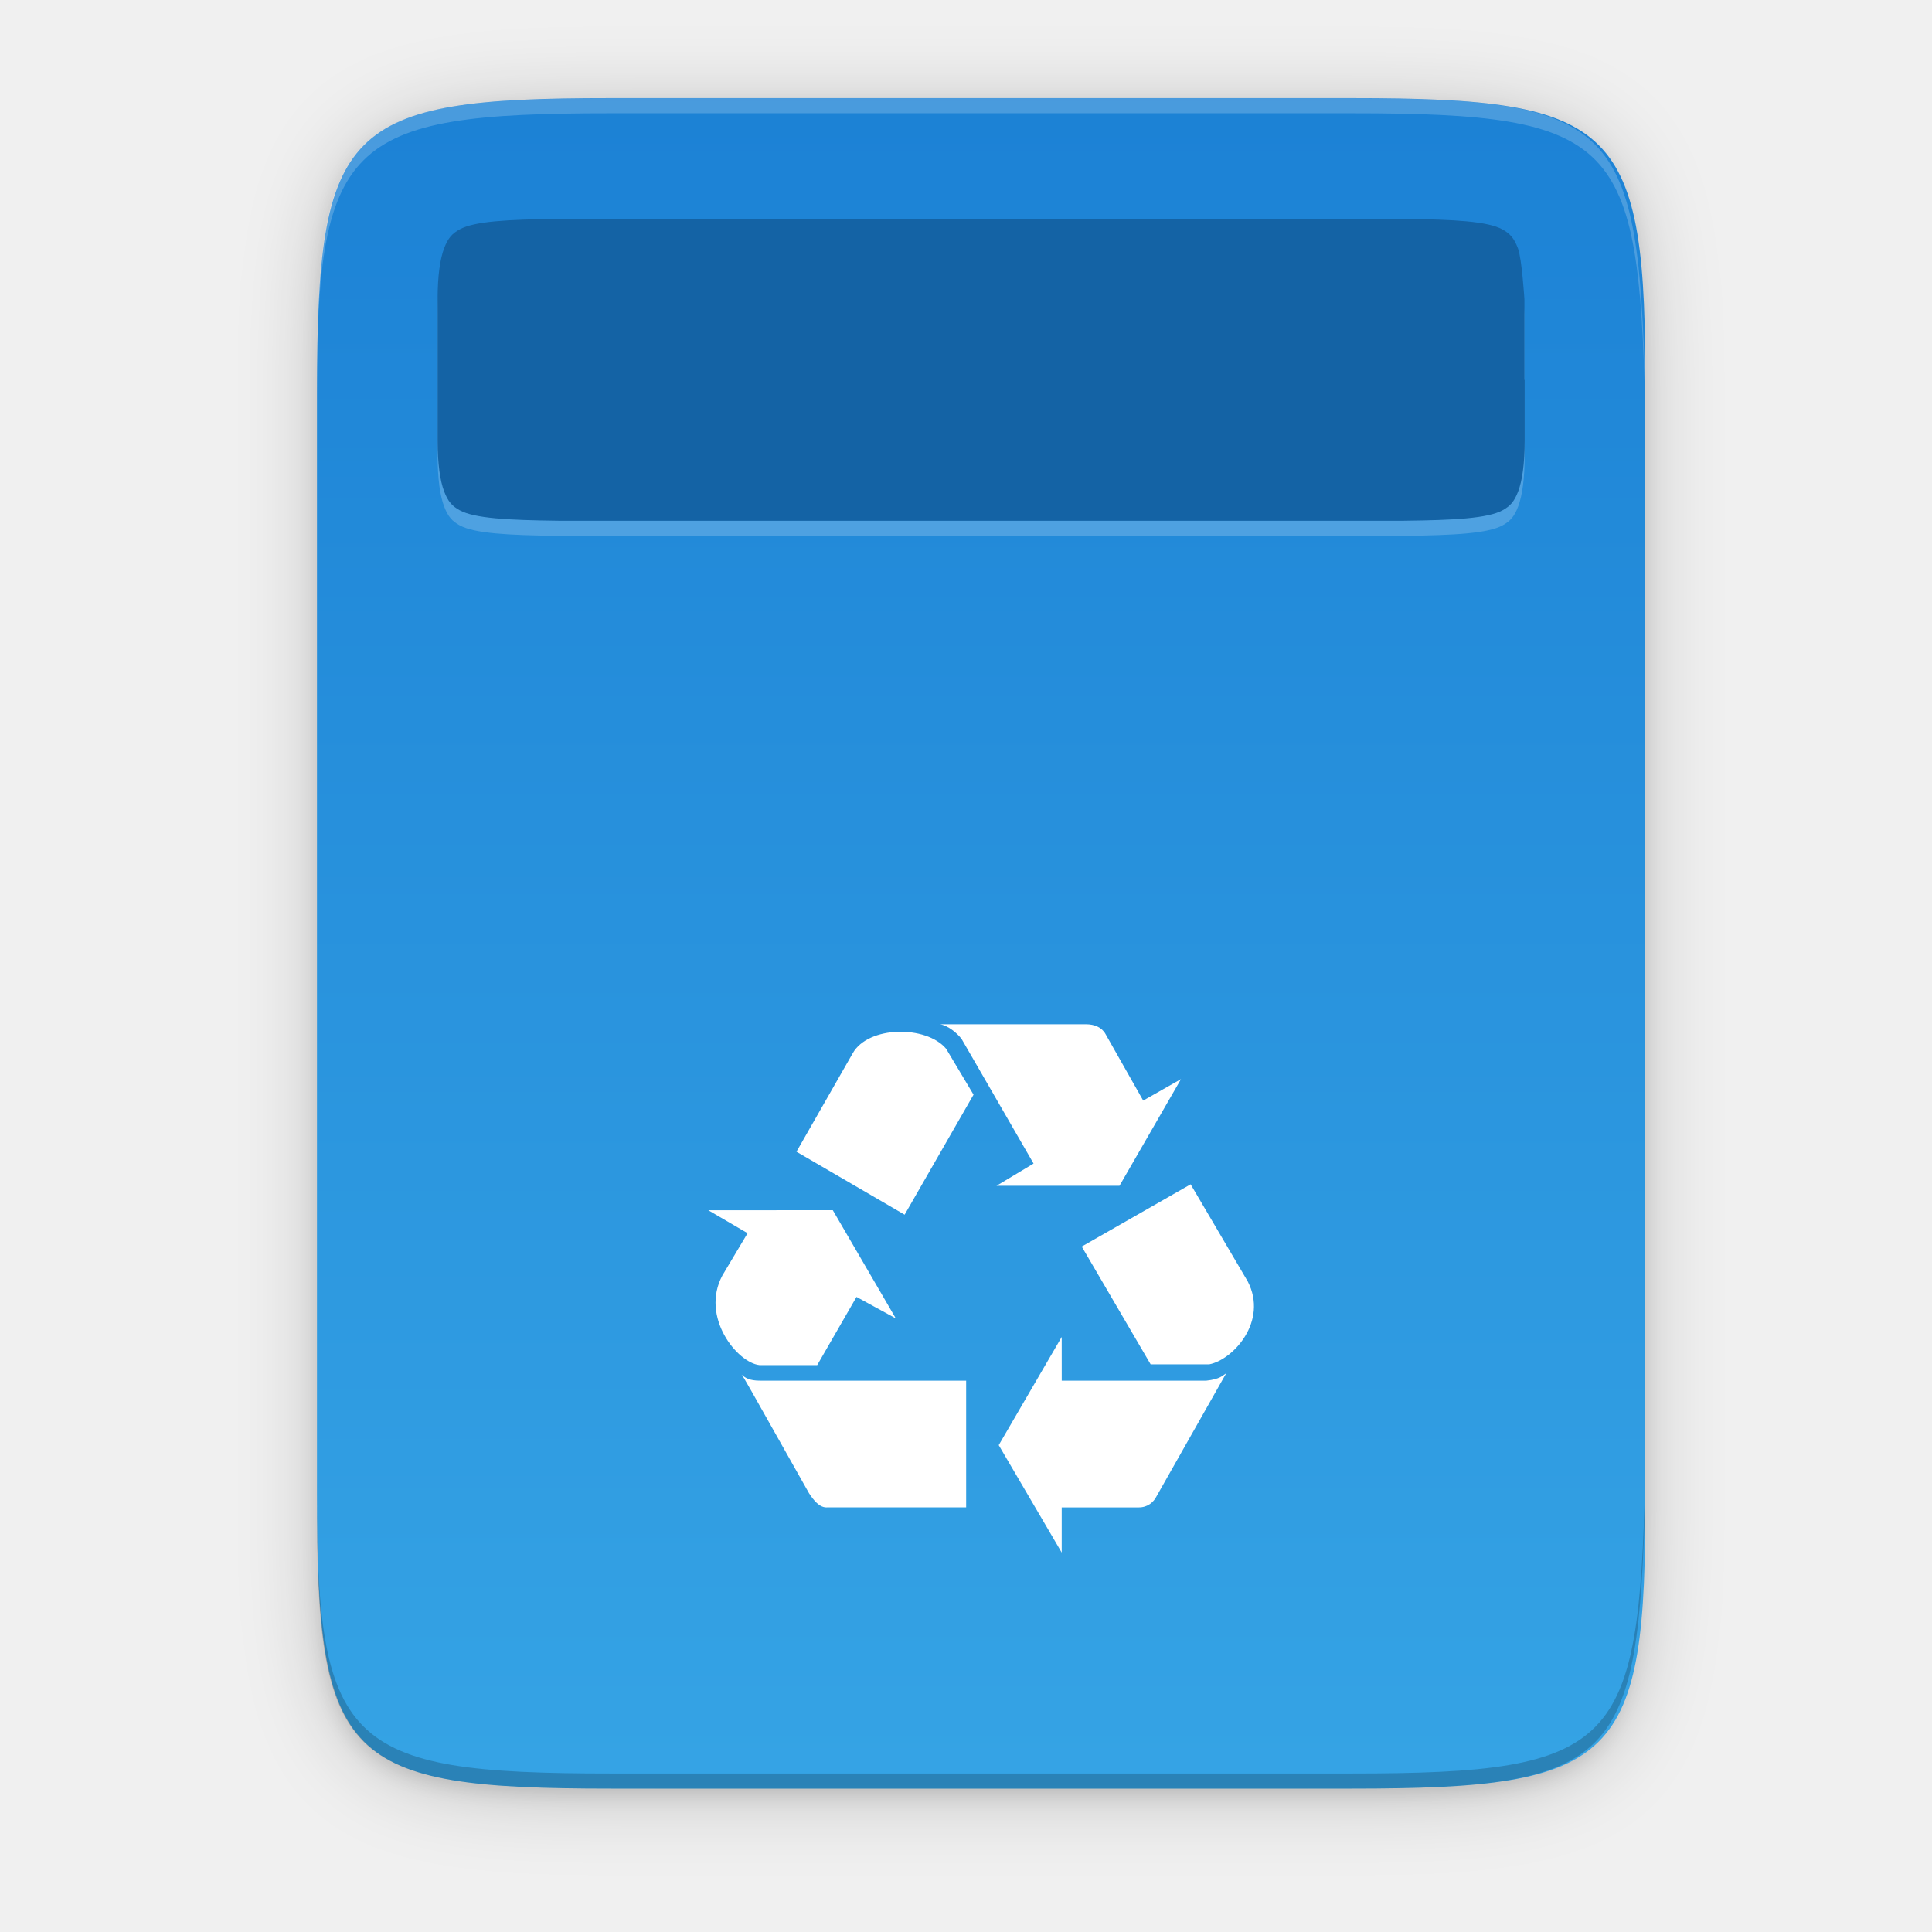
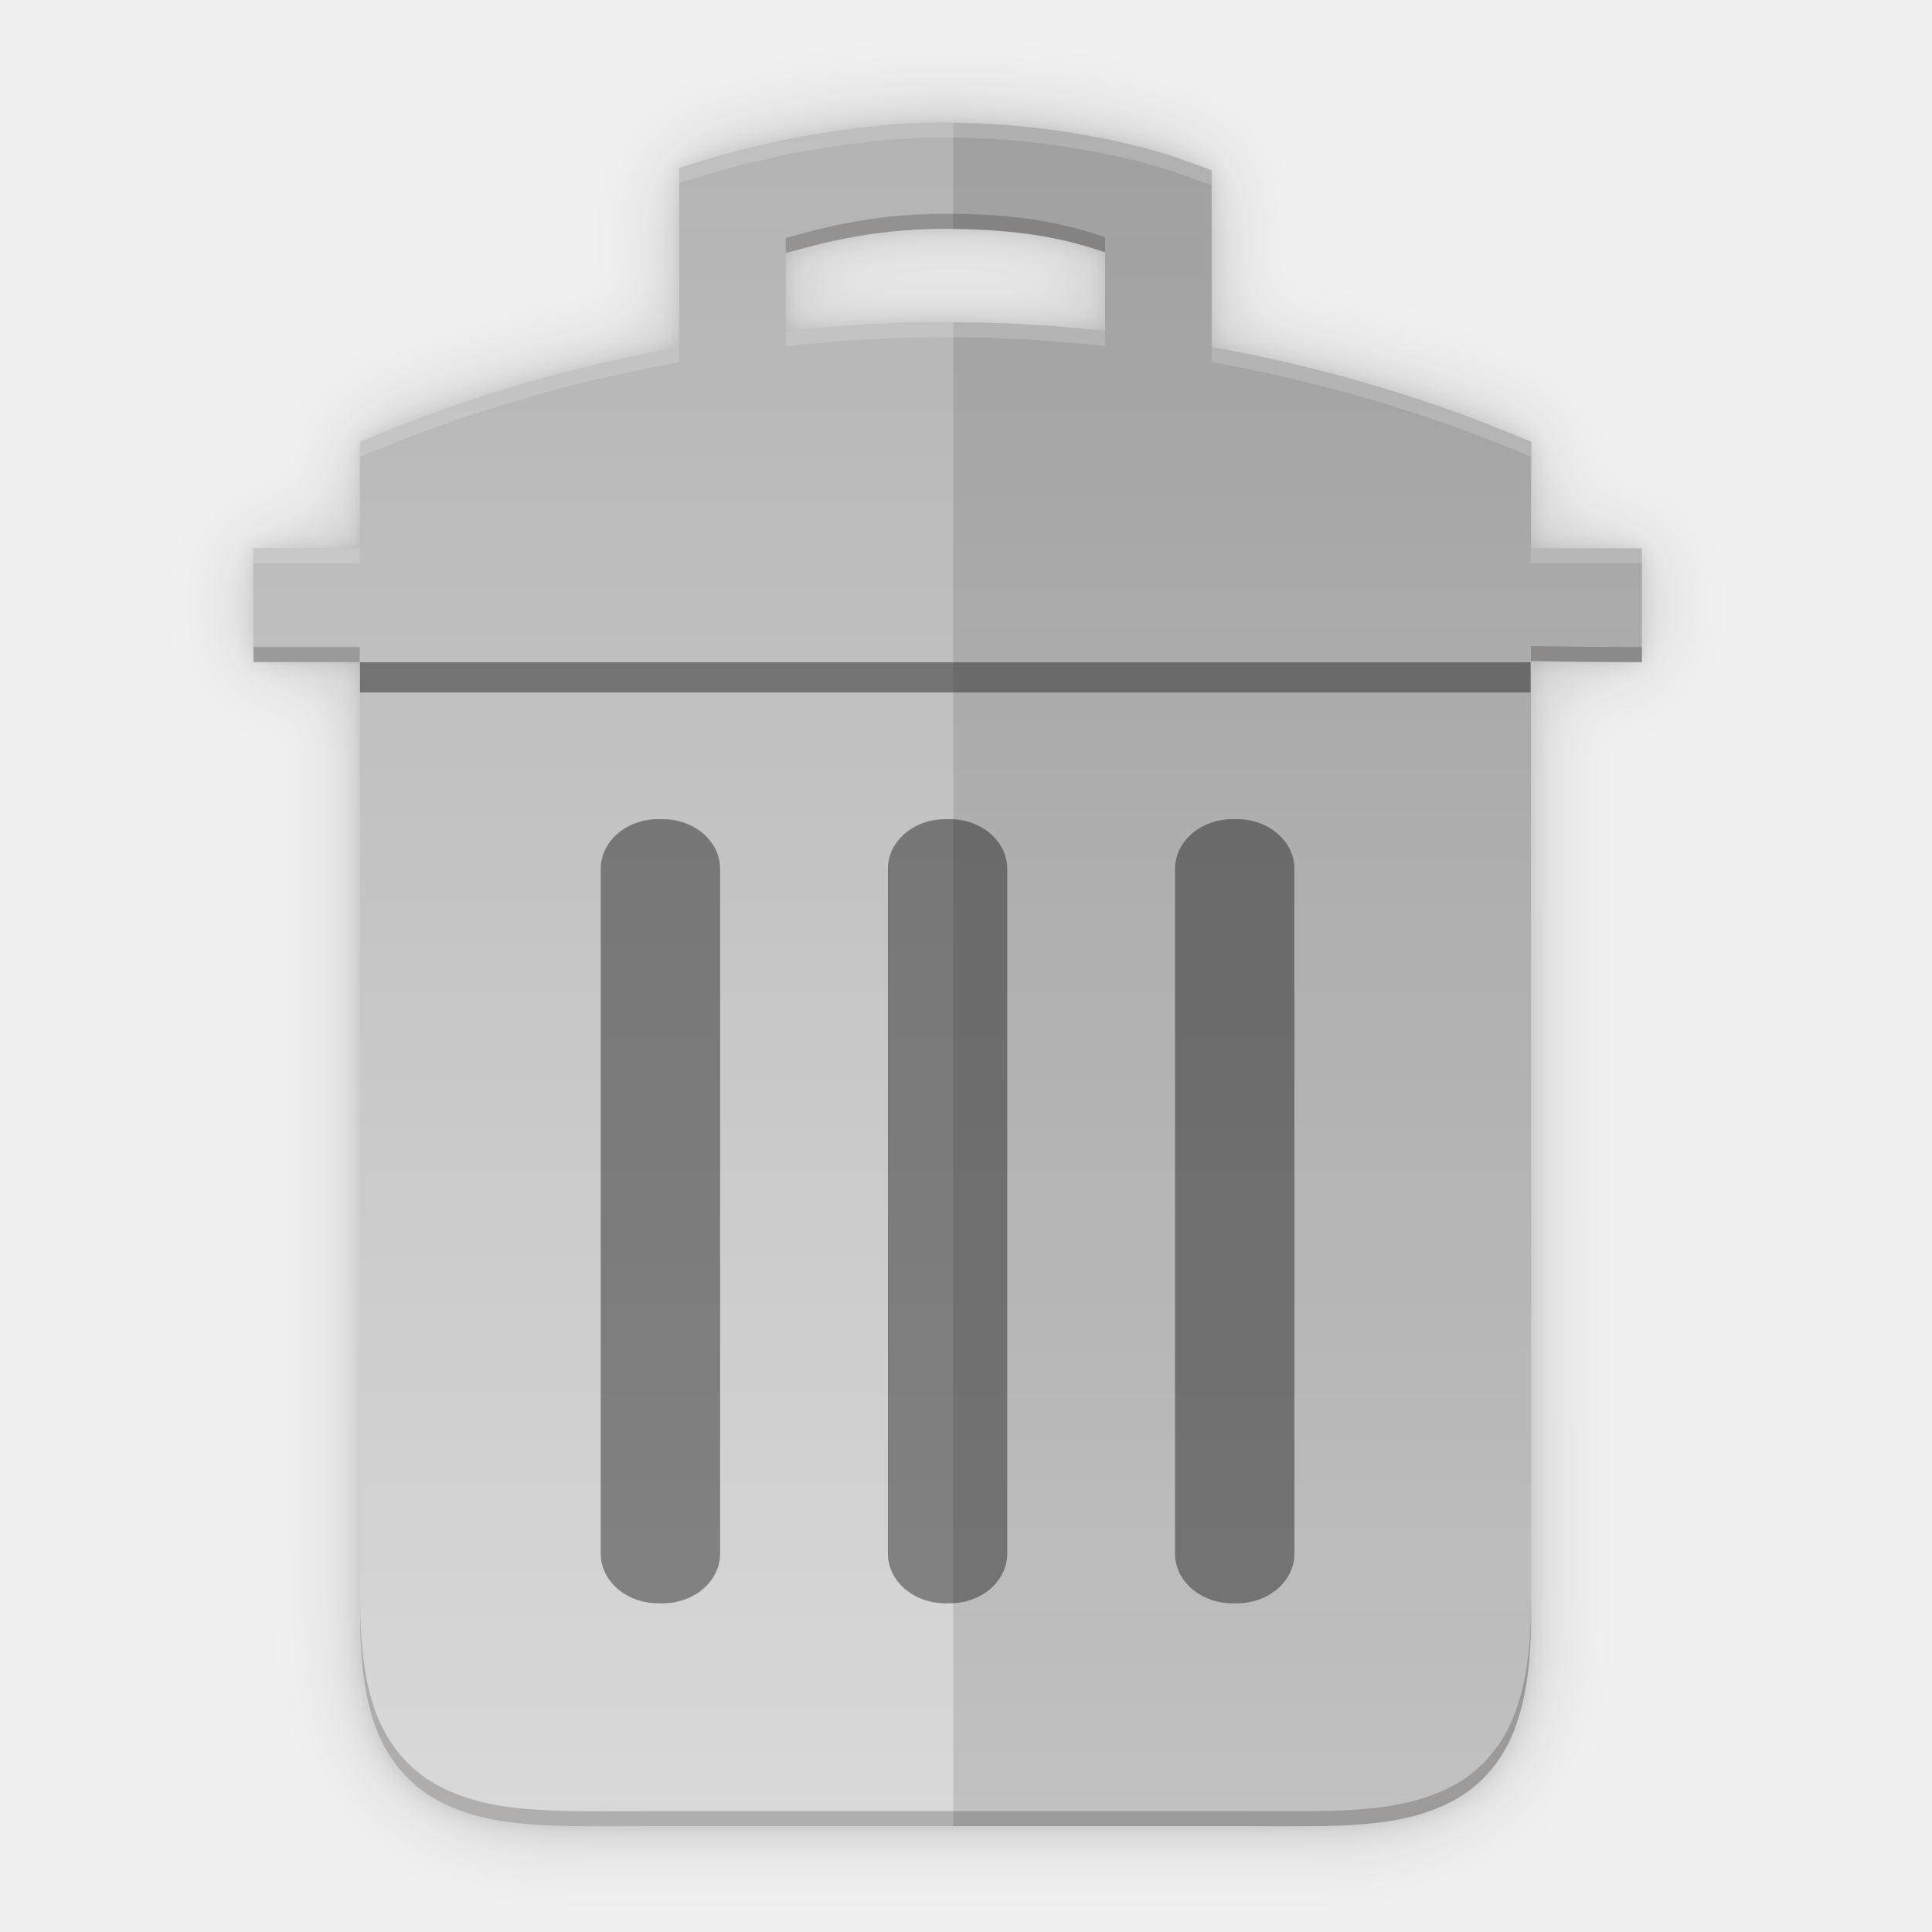
<svg xmlns="http://www.w3.org/2000/svg" xmlns:xlink="http://www.w3.org/1999/xlink" width="256" height="256" viewBox="0 0 67.733 67.733" version="1.1" id="svg1037">
  <defs id="defs1031">
    <linearGradient x1="1278" y1="-1062.638" x2="1278" y2="-1118.638" id="linearGradient21865" xlink:href="#linearGradient8754" gradientUnits="userSpaceOnUse" gradientTransform="matrix(2,0,0,2.00002,-1069,630.656)" />
    <linearGradient id="linearGradient8754">
      <stop id="stop8756" style="stop-color:#dc85e9;stop-opacity:1" offset="0" />
      <stop id="stop8758" style="stop-color:#f8dcfb;stop-opacity:1" offset="1" />
    </linearGradient>
    <linearGradient x1="1559.5" y1="184" x2="1542" y2="184" id="linearGradient21867" xlink:href="#linearGradient8742" gradientUnits="userSpaceOnUse" gradientTransform="matrix(-1,0,0,1,2865,-1753.64)" />
    <linearGradient id="linearGradient8742">
      <stop id="stop8744" style="stop-color:#9200ff;stop-opacity:1" offset="0" />
      <stop id="stop8746" style="stop-color:#ff00ff;stop-opacity:0" offset="1" />
    </linearGradient>
    <linearGradient x1="1559.5" y1="184" x2="1542" y2="184" id="linearGradient21869" xlink:href="#linearGradient8742" gradientUnits="userSpaceOnUse" gradientTransform="translate(-123,-1753.64)" />
    <radialGradient cx="152.333" cy="-754.638" r="15" fx="152.333" fy="-754.638" id="radialGradient21871" xlink:href="#linearGradient8717" gradientUnits="userSpaceOnUse" gradientTransform="matrix(4.06286e-6,1.01528,-4.27735,0,-1857.01,-1670.52)" />
    <linearGradient id="linearGradient8717">
      <stop id="stop8719" style="stop-color:#800080;stop-opacity:1" offset="0" />
      <stop id="stop8723" style="stop-color:#800080;stop-opacity:1" offset="0.727" />
      <stop id="stop8721" style="stop-color:#ff00ff;stop-opacity:0" offset="1" />
    </linearGradient>
    <linearGradient x1="453.5" y1="970.5" x2="404.5" y2="970.5" id="linearGradient21873" xlink:href="#linearGradient8964" gradientUnits="userSpaceOnUse" gradientTransform="matrix(2,0,0,2,513,-3495.64)" />
    <linearGradient id="linearGradient8964">
      <stop id="stop8966" style="stop-color:#e196fb;stop-opacity:1" offset="0" />
      <stop id="stop8968" style="stop-color:#f4c7fa;stop-opacity:1" offset="0.13" />
      <stop id="stop8970" style="stop-color:#e091f3;stop-opacity:1" offset="0.314" />
      <stop id="stop8972" style="stop-color:#d764e9;stop-opacity:1" offset="0.441" />
      <stop id="stop8974" style="stop-color:#e7adf0;stop-opacity:1" offset="0.684" />
      <stop id="stop8976" style="stop-color:#e6a9f8;stop-opacity:1" offset="0.756" />
      <stop id="stop8978" style="stop-color:#e595f2;stop-opacity:1" offset="0.88" />
      <stop id="stop8980" style="stop-color:#f2cbf8;stop-opacity:1" offset="1" />
    </linearGradient>
    <linearGradient x1="1322" y1="-1568.511" x2="1419" y2="-1568.511" id="linearGradient21875" xlink:href="#linearGradient8663" gradientUnits="userSpaceOnUse" gradientTransform="translate(0.022825,4.5e-5)" />
    <linearGradient id="linearGradient8663">
      <stop id="stop8665" style="stop-color:#9207a7;stop-opacity:1" offset="0" />
      <stop id="stop8667" style="stop-color:#c658bc;stop-opacity:1" offset="0.273" />
      <stop id="stop8669" style="stop-color:#a42eb6;stop-opacity:1" offset="0.51" />
      <stop id="stop8671" style="stop-color:#b415cd;stop-opacity:1" offset="0.834" />
      <stop id="stop8673" style="stop-color:#950ba8;stop-opacity:1" offset="1" />
    </linearGradient>
    <radialGradient cx="518.854" cy="730.484" r="22.89" fx="518.854" fy="730.484" id="radialGradient21877" xlink:href="#linearGradient14494" gradientUnits="userSpaceOnUse" gradientTransform="matrix(0.959821,0,1.35768e-7,0.268231,21.681,534.374)" />
    <linearGradient id="linearGradient14494">
      <stop id="stop14496" style="stop-color:#dc85e9;stop-opacity:1" offset="0" />
      <stop id="stop14498" style="stop-color:#f2cbf8;stop-opacity:1" offset="1" />
    </linearGradient>
    <linearGradient id="linearGradient8859">
      <stop id="stop8861" style="stop-color:#ffffff;stop-opacity:1" offset="0" />
      <stop id="stop8863" style="stop-color:#aa0000;stop-opacity:0" offset="1" />
    </linearGradient>
    <linearGradient x1="1510.477" y1="169" x2="1485.877" y2="194" id="linearGradient21881" xlink:href="#linearGradient8984" gradientUnits="userSpaceOnUse" gradientTransform="matrix(0.984483,0,0,0.972527,-100.349,-1748.97)" />
    <linearGradient id="linearGradient8984">
      <stop id="stop8986" style="stop-color:#ffffff;stop-opacity:1" offset="0" />
      <stop id="stop8988" style="stop-color:#ffffff;stop-opacity:0" offset="1" />
    </linearGradient>
    <linearGradient x1="1354.568" y1="-1522.359" x2="1383.38" y2="-1543.981" id="linearGradient21883" xlink:href="#linearGradient8984" gradientUnits="userSpaceOnUse" gradientTransform="matrix(0.976263,0.126435,-0.367421,0.97673,-556.181,-210.596)" />
    <linearGradient id="linearGradient7701">
      <stop id="stop7699" style="stop-color:#950ba8;stop-opacity:1" offset="0" />
      <stop id="stop7693" style="stop-color:#c557bc;stop-opacity:1" offset="1" />
    </linearGradient>
    <radialGradient cx="152.333" cy="-754.638" r="15" fx="152.333" fy="-754.638" id="radialGradient21871-3" xlink:href="#linearGradient8717" gradientUnits="userSpaceOnUse" gradientTransform="matrix(4.06286e-6,1.01528,-4.27735,0,-1857.01,-1670.52)" />
    <radialGradient cx="518.854" cy="730.484" r="22.89" fx="518.854" fy="730.484" id="radialGradient21877-8" xlink:href="#linearGradient14494" gradientUnits="userSpaceOnUse" gradientTransform="matrix(0.959821,0,1.35768e-7,0.268231,21.681,534.374)" />
    <linearGradient id="linearGradient9981">
      <stop id="stop9983" offset="0" style="stop-color: rgb(255, 246, 221); stop-opacity: 1;" />
      <stop id="stop9985" offset="1" style="stop-color: rgb(254, 248, 244); stop-opacity: 1;" />
    </linearGradient>
    <clipPath clipPathUnits="userSpaceOnUse" id="clipPath999">
      <path style="color:#000000;font-style:normal;font-variant:normal;font-weight:normal;font-stretch:normal;font-size:medium;line-height:normal;font-family:sans-serif;font-variant-ligatures:normal;font-variant-position:normal;font-variant-caps:normal;font-variant-numeric:normal;font-variant-alternates:normal;font-feature-settings:normal;text-indent:0;text-align:start;text-decoration:none;text-decoration-line:none;text-decoration-style:solid;text-decoration-color:#000000;letter-spacing:normal;word-spacing:normal;text-transform:none;writing-mode:lr-tb;direction:ltr;text-orientation:mixed;dominant-baseline:auto;baseline-shift:baseline;text-anchor:start;white-space:normal;shape-padding:0;clip-rule:nonzero;display:inline;overflow:visible;visibility:visible;opacity:0.563;isolation:auto;mix-blend-mode:normal;color-interpolation:sRGB;color-interpolation-filters:linearRGB;solid-color:#000000;solid-opacity:1;vector-effect:none;fill:#111111;fill-opacity:1;fill-rule:nonzero;stroke:none;stroke-width:16;stroke-linecap:round;stroke-linejoin:round;stroke-miterlimit:4;stroke-dasharray:none;stroke-dashoffset:0;stroke-opacity:0.498;color-rendering:auto;image-rendering:auto;shape-rendering:auto;text-rendering:auto;enable-background:new" d="m 142.938,44 h 18.125 c 35.909,0 54.295,3.184 63.025,11.926 C 232.818,64.667 236,80 236,112 c 0,32 -3.182,47.333 -11.912,56.074 C 215.358,176.816 196.971,180 161.062,180 h -18.125 C 107.029,180 88.642,176.816 79.912,168.074 71.182,159.333 68,144 68,112 68,80 71.182,64.667 79.912,55.926 88.642,47.184 107.029,44 142.938,44 Z" id="path1001" />
    </clipPath>
    <linearGradient xlink:href="#linearGradient2684" id="linearGradient3886" gradientUnits="userSpaceOnUse" x1="72" y1="108" x2="88" y2="108" />
    <linearGradient id="linearGradient2684">
      <stop style="stop-color:#000000;stop-opacity:1" offset="0" id="stop2680" />
      <stop style="stop-color:#103134;stop-opacity:1" offset="1" id="stop2682" />
    </linearGradient>
    <clipPath clipPathUnits="userSpaceOnUse" id="clipPath960">
      <path id="path962" d="M 244,192.969 C 244,265.617 233.643,276 161.062,276 h -18.125 C 70.357,276 60,265.617 60,192.969 v -73.938 C 60,46.383 70.357,36 142.938,36 h 18.125 C 233.643,36 244,46.383 244,119.031 Z" style="display:inline;opacity:1;fill:#2daaaa;fill-opacity:1;stroke:none;stroke-width:2;stroke-linecap:round;stroke-linejoin:round;stroke-miterlimit:4;stroke-dasharray:none;stroke-dashoffset:0;stroke-opacity:1;enable-background:new" />
    </clipPath>
-     <linearGradient gradientUnits="userSpaceOnUse" y2="295.638" x2="-35.31" y1="295.638" x1="529.655" id="linearGradient4226" xlink:href="#linearGradient4338-3" gradientTransform="matrix(0,-0.1198893,-0.1198859,0,67.72343,291.9728)" />
-     <linearGradient id="linearGradient4338-3">
-       <stop id="stop4342-7" offset="0" style="stop-color:#1a7fd4;stop-opacity:1" />
-       <stop id="stop4340-0" offset="1" style="stop-color:#37a6e6;stop-opacity:1" />
+     <filter style="color-interpolation-filters:sRGB" id="filter1574" x="-0.015" width="1.029" y="-0.012" height="1.024">
+       <feGaussianBlur stdDeviation="0.298" id="feGaussianBlur1576" />
+     </filter>
+     <filter style="color-interpolation-filters:sRGB" id="filter1588" x="-0.067" width="1.134" y="-0.054" height="1.109">
+       <feGaussianBlur stdDeviation="1.355" id="feGaussianBlur1590" />
+     </filter>
+     <linearGradient xlink:href="#linearGradient876" id="linearGradient918" x1="31.75" y1="233.5" x2="31.75" y2="293.031" gradientUnits="userSpaceOnUse" />
+     <linearGradient id="linearGradient928">
+       <stop style="stop-color:#808080;stop-opacity:1" offset="0" id="stop924" />
+       <stop style="stop-color:#999999;stop-opacity:1" offset="1" id="stop926" />
    </linearGradient>
-     <filter style="color-interpolation-filters:sRGB" id="filter1203" x="-0.068" width="1.136" y="-0.054" height="1.107">
-       <feGaussianBlur stdDeviation="10" id="feGaussianBlur1205" />
-     </filter>
-     <filter style="color-interpolation-filters:sRGB" id="filter4346" x="-0.013" width="1.026" y="-0.011" height="1.022">
-       <feGaussianBlur stdDeviation="2.12" id="feGaussianBlur4348" />
-     </filter>
+     <linearGradient xlink:href="#linearGradient928" id="linearGradient1884" gradientUnits="userSpaceOnUse" x1="152.006" y1="112.013" x2="152.006" y2="239.995" gradientTransform="matrix(0.2648863,0,0,0.2648863,-6.461199,222.0452)" />
+     <linearGradient id="linearGradient876">
+       <stop style="stop-color:#b3b3b3;stop-opacity:1" offset="0" id="stop872" />
+       <stop style="stop-color:#d9d9d9;stop-opacity:1" offset="1" id="stop874" />
+     </linearGradient>
  </defs>
  <g id="layer1" transform="translate(0,-229.2666)">
-     <path transform="matrix(0.1322917,0,0,0.1322917,-3.702696,223.1812)" id="rect4158-9" d="M 189.843,74 C 119.25,74 111.654,81.251 112,151.987 V 298 444.013 C 111.654,514.749 119.25,522 189.843,522 H 386.157 C 456.75,522 462.163,514.726 464,444.013 V 298 151.987 C 464,81.25 456.75,74 386.157,74 Z" style="color:#000000;display:inline;overflow:visible;visibility:visible;opacity:0.1;fill:#000000;fill-opacity:1;fill-rule:nonzero;stroke:none;stroke-width:2;marker:none;filter:url(#filter4346);enable-background:accumulate" />
-     <path transform="matrix(0.1322917,0,0,0.1322917,-3.702696,223.1812)" style="color:#000000;display:inline;overflow:visible;visibility:visible;opacity:0.2;fill:#000000;fill-opacity:1;fill-rule:nonzero;stroke:none;stroke-width:2;marker:none;filter:url(#filter1203);enable-background:accumulate" d="M 189.843,74 C 119.25,74 111.654,81.251 112,151.987 V 298 444.013 C 111.654,514.749 119.25,522 189.843,522 H 386.157 C 456.75,522 464,514.75 464,444.013 V 298 151.987 C 464,81.25 456.75,74 386.157,74 Z" id="path4350" />
-     <path id="rect4158" d="m 47.381,232.706 c 9.339,0 10.344,0.959 10.298,10.317 v 19.316 19.316 c 0.046,9.358 -0.959,10.317 -10.298,10.317 H 21.411 c -9.339,0 -10.298,-0.959 -10.298,-10.317 v -19.316 -19.316 c 0,-9.358 0.959,-10.317 10.298,-10.317 z" style="color:#000000;display:inline;overflow:visible;visibility:visible;fill:url(#linearGradient4226);fill-opacity:1;fill-rule:nonzero;stroke:none;stroke-width:0.265;marker:none;enable-background:accumulate" />
-     <path id="path945" d="m 11.114,281.126 v 0.529 c -0.046,9.358 0.959,10.317 10.298,10.317 h 25.971 c 9.339,0 10.055,-0.962 10.298,-10.317 v -0.529 c -0.243,9.355 -0.959,10.317 -10.298,10.317 H 21.412 c -9.339,0 -10.344,-0.959 -10.298,-10.317 z" style="color:#000000;display:inline;overflow:visible;visibility:visible;opacity:0.2;fill:#000000;fill-opacity:1;fill-rule:nonzero;stroke:none;stroke-width:0.265;marker:none;enable-background:accumulate" />
-     <path style="color:#000000;display:inline;overflow:visible;visibility:visible;opacity:0.2;fill:#ffffff;fill-opacity:1;fill-rule:nonzero;stroke:none;stroke-width:0.265;marker:none;enable-background:accumulate" d="m 11.114,243.554 v -0.529 c -0.046,-9.358 0.959,-10.317 10.298,-10.317 h 25.971 c 9.339,0 10.055,0.962 10.298,10.317 v 0.529 c -0.243,-9.355 -0.959,-10.317 -10.298,-10.317 H 21.412 c -9.339,0 -10.344,0.959 -10.298,10.317 z" id="path1763" />
-     <path style="display:inline;fill:#ffffff;fill-opacity:1;stroke:none;stroke-width:0.265;enable-background:new" d="m 32.962,265.176 c 0.286,0.052 0.598,0.312 0.753,0.519 l 2.52,4.364 -1.299,0.779 h 4.312 l 2.156,-3.74 -1.325,0.753 -1.324,-2.338 C 38.625,265.28 38.365,265.176 38.08,265.176 Z m -1.487,0.263 c -0.662,0.023 -1.305,0.269 -1.578,0.75 l -1.974,3.455 3.792,2.208 2.416,-4.208 -0.961,-1.61 c -0.351,-0.416 -1.032,-0.617 -1.694,-0.594 z m 10.267,5.348 -3.818,2.182 2.416,4.13 h 2.052 c 0.831,-0.156 2.078,-1.507 1.351,-2.909 z m -16.91,0.909 1.377,0.805 -0.883,1.481 c -0.779,1.455 0.519,3.059 1.299,3.143 h 2.026 l 1.377,-2.39 1.377,0.753 -2.208,-3.793 z m 12.39,4.442 -2.208,3.793 2.208,3.767 v -1.584 h 2.702 c 0.312,0 0.519,-0.182 0.623,-0.39 l 2.442,-4.312 c -0.13,0.078 -0.208,0.207 -0.701,0.259 h -5.065 z m -11.222,1.325 c 0.104,0.13 0.078,0.104 2.364,4.156 0.156,0.234 0.364,0.519 0.65,0.494 h 4.858 v -4.442 h -7.221 c -0.39,0 -0.526,-0.104 -0.65,-0.208 z" id="path4152" />
-     <path id="path1026" d="m 19.585,237.469 h 26.803 2.822 c 1.777,0.021 2.945,0.084 3.462,0.369 0.259,0.143 0.408,0.3 0.546,0.667 0.138,0.367 0.226,1.786 0.226,1.786 v 2.822 h 0.009 v 2.117 c 0,0.836 -0.088,1.419 -0.226,1.786 -0.138,0.367 -0.287,0.524 -0.546,0.667 -0.517,0.285 -1.684,0.349 -3.462,0.369 H 49.204 23.818 19.593 19.576 c -1.778,-0.021 -2.945,-0.084 -3.462,-0.369 -0.259,-0.143 -0.408,-0.3 -0.546,-0.667 -0.138,-0.367 -0.226,-0.95 -0.226,-1.786 v -2.117 -2.822 c 0,-0.836 0.089,-1.419 0.226,-1.786 0.138,-0.367 0.287,-0.524 0.546,-0.667 0.518,-0.286 1.687,-0.349 3.47,-0.369 z" style="color:#000000;font-style:normal;font-variant:normal;font-weight:normal;font-stretch:normal;font-size:medium;line-height:normal;font-family:sans-serif;text-indent:0;text-align:start;text-decoration:none;text-decoration-line:none;text-decoration-style:solid;text-decoration-color:#000000;letter-spacing:normal;word-spacing:normal;text-transform:none;writing-mode:lr-tb;direction:ltr;baseline-shift:baseline;text-anchor:start;white-space:normal;clip-rule:nonzero;display:inline;overflow:visible;visibility:visible;opacity:0.2;isolation:auto;mix-blend-mode:normal;color-interpolation:sRGB;color-interpolation-filters:linearRGB;solid-color:#000000;solid-opacity:1;fill:#ffffff;fill-opacity:1;fill-rule:nonzero;stroke:none;stroke-width:1.059;stroke-linecap:butt;stroke-linejoin:miter;stroke-miterlimit:4;stroke-dasharray:none;stroke-dashoffset:0;stroke-opacity:1;marker:none;color-rendering:auto;image-rendering:auto;shape-rendering:auto;text-rendering:auto;enable-background:accumulate" />
-     <path style="color:#000000;font-style:normal;font-variant:normal;font-weight:normal;font-stretch:normal;font-size:medium;line-height:normal;font-family:sans-serif;text-indent:0;text-align:start;text-decoration:none;text-decoration-line:none;text-decoration-style:solid;text-decoration-color:#000000;letter-spacing:normal;word-spacing:normal;text-transform:none;writing-mode:lr-tb;direction:ltr;baseline-shift:baseline;text-anchor:start;white-space:normal;clip-rule:nonzero;display:inline;overflow:visible;visibility:visible;opacity:1;isolation:auto;mix-blend-mode:normal;color-interpolation:sRGB;color-interpolation-filters:linearRGB;solid-color:#000000;solid-opacity:1;fill:#1463a5;fill-opacity:1;fill-rule:nonzero;stroke:none;stroke-width:1.059;stroke-linecap:butt;stroke-linejoin:miter;stroke-miterlimit:4;stroke-dasharray:none;stroke-dashoffset:0;stroke-opacity:1;marker:none;color-rendering:auto;image-rendering:auto;shape-rendering:auto;text-rendering:auto;enable-background:accumulate" d="m 19.585,236.94 h 26.803 2.822 c 1.777,0.021 2.945,0.084 3.462,0.369 0.259,0.143 0.408,0.3 0.546,0.667 0.138,0.367 0.226,1.786 0.226,1.786 v 2.822 h 0.009 v 2.117 c 0,0.836 -0.088,1.419 -0.226,1.786 -0.138,0.367 -0.287,0.524 -0.546,0.667 -0.517,0.285 -1.684,0.349 -3.462,0.369 H 49.204 23.818 19.593 19.576 c -1.778,-0.021 -2.945,-0.084 -3.462,-0.369 -0.259,-0.143 -0.408,-0.3 -0.546,-0.667 -0.138,-0.367 -0.226,-0.95 -0.226,-1.786 v -2.117 -2.822 c 0,-0.836 0.089,-1.419 0.226,-1.786 0.138,-0.367 0.287,-0.524 0.546,-0.667 0.518,-0.286 1.687,-0.349 3.47,-0.369 z" id="path2447" />
+     <path d="m 33.146,233.555 c -4.107,0 -8.008,1.195 -8.008,1.195 l -1.325,0.404 v 6.283 c -3.844,0.681 -7.599,1.795 -11.193,3.319 l -0.007,3.733 H 8.879 l 0.01,3.99 h 3.724 l 0.015,33.345 c 0,1.639 0.149,2.942 0.56,4.04 0.414,1.098 1.161,1.971 2.102,2.494 1.878,1.046 4.181,0.933 7.291,0.933 h 21.146 c 3.11,0 5.413,0.113 7.291,-0.933 0.941,-0.522 1.68,-1.397 2.091,-2.494 0.411,-1.098 0.571,-2.401 0.571,-4.04 l -0.008,-34.676 H 49.683 c 0.432,0.002 -8.738,1.332 7.879,1.332 v -3.99 l -3.89,-0.002 0.007,-3.733 c -3.596,-1.526 -7.353,-2.639 -11.2,-3.319 v -6.201 l -1.232,-0.444 c 0,0 -3.409,-1.232 -8.102,-1.232 z m 0,3.733 c 3.323,0 4.816,0.579 5.6,0.821 v 2.759 c -1.857,-0.204 -3.724,-0.309 -5.593,-0.313 -1.874,0 -3.745,0.113 -5.608,0.322 v -2.74 c 0.993,-0.261 2.882,-0.848 5.6,-0.848 z" font-size="15" font-weight="400" letter-spacing="0" style="font-weight:400;font-size:15px;line-height:125%;font-family:Ubuntu;-inkscape-font-specification:Ubuntu;text-align:center;letter-spacing:0;word-spacing:0;text-anchor:middle;fill:#060606;fill-opacity:1;stroke-width:3.733;opacity:0.2;filter:url(#filter1588)" word-spacing="0" id="path1578" />
+     <path id="path1564" word-spacing="0" style="font-weight:400;font-size:15px;line-height:125%;font-family:Ubuntu;-inkscape-font-specification:Ubuntu;text-align:center;letter-spacing:0;word-spacing:0;text-anchor:middle;fill:#060606;fill-opacity:1;stroke-width:3.733;filter:url(#filter1574);opacity:0.1" letter-spacing="0" font-weight="400" font-size="15" d="m 33.146,233.555 c -4.107,0 -8.008,1.195 -8.008,1.195 l -1.325,0.404 v 6.283 c -3.844,0.681 -7.599,1.795 -11.193,3.319 l -0.007,3.733 H 8.879 l 0.01,3.99 h 3.724 l 0.015,33.345 c 0,1.639 0.149,2.942 0.56,4.04 0.414,1.098 1.161,1.971 2.102,2.494 1.878,1.046 4.181,0.933 7.291,0.933 h 21.146 c 3.11,0 5.413,0.113 7.291,-0.933 0.941,-0.522 1.68,-1.397 2.091,-2.494 0.411,-1.098 0.571,-2.401 0.571,-4.04 l -0.008,-34.676 H 49.683 c 0.432,0.002 -8.738,1.332 7.879,1.332 v -3.99 l -3.89,-0.002 0.007,-3.733 c -3.596,-1.526 -7.353,-2.639 -11.2,-3.319 v -6.201 l -1.232,-0.444 c 0,0 -3.409,-1.232 -8.102,-1.232 z m 0,3.733 c 3.323,0 4.816,0.579 5.6,0.821 v 2.759 c -1.857,-0.204 -3.724,-0.309 -5.593,-0.313 -1.874,0 -3.745,0.113 -5.608,0.322 v -2.74 c 0.993,-0.261 2.882,-0.848 5.6,-0.848 z" />
+     <path d="m 33.146,233.555 c -4.107,0 -8.008,1.195 -8.008,1.195 l -1.325,0.404 v 6.283 c -3.844,0.681 -7.599,1.795 -11.193,3.319 l -0.007,3.733 H 8.879 l 0.01,3.99 h 3.724 l 0.015,33.345 c 0,1.639 0.149,2.942 0.56,4.04 0.414,1.098 1.161,1.971 2.102,2.494 1.878,1.046 4.181,0.933 7.291,0.933 h 21.146 c 3.11,0 5.413,0.113 7.291,-0.933 0.941,-0.522 1.68,-1.397 2.091,-2.494 0.411,-1.098 0.571,-2.401 0.571,-4.04 l -0.008,-34.676 H 49.683 c 0.432,0.002 -8.738,1.332 7.879,1.332 v -3.99 l -3.89,-0.002 0.007,-3.733 c -3.596,-1.526 -7.353,-2.639 -11.2,-3.319 v -6.201 l -1.232,-0.444 c 0,0 -3.409,-1.232 -8.102,-1.232 z m 0,3.733 c 3.323,0 4.816,0.579 5.6,0.821 v 2.759 c -1.857,-0.204 -3.724,-0.309 -5.593,-0.313 -1.874,0 -3.745,0.113 -5.608,0.322 v -2.74 c 0.993,-0.261 2.882,-0.848 5.6,-0.848 z" font-size="15" font-weight="400" letter-spacing="0" style="font-weight:400;font-size:15px;line-height:125%;font-family:Ubuntu;-inkscape-font-specification:Ubuntu;text-align:center;letter-spacing:0;word-spacing:0;text-anchor:middle;fill:url(#linearGradient918);fill-opacity:1;stroke-width:3.733" word-spacing="0" id="path963" />
+     <rect style="opacity:0.4;fill:#000000;fill-opacity:1;stroke:none;stroke-width:0.129;stroke-linecap:round;stroke-linejoin:round;stroke-miterlimit:4;stroke-dasharray:none;stroke-opacity:1;" id="rect844" width="41.037" height="1.058" x="12.621" y="252.485" ry="0" />
+     <path style="font-weight:400;font-size:15px;line-height:125%;font-family:Ubuntu;-inkscape-font-specification:Ubuntu;text-align:center;letter-spacing:0;word-spacing:0;text-anchor:middle;opacity:0.15;fill:#383838;fill-opacity:1;stroke-width:3.733" d="m 33.415,233.574 v 3.727 c 3.11,0.034 4.571,0.574 5.331,0.809 v 2.759 c -1.771,-0.194 -3.55,-0.292 -5.331,-0.305 v 52.727 h 10.312 c 3.11,0 5.414,0.113 7.292,-0.933 0.941,-0.522 1.68,-1.397 2.09,-2.494 0.411,-1.098 0.572,-2.401 0.572,-4.04 l -0.007,-33.388 c 1.147,0.022 2.303,0.043 3.889,0.043 v -3.989 l -3.89,-0.002 0.008,-3.733 c -3.596,-1.526 -7.354,-2.639 -11.2,-3.319 v -6.201 l -1.232,-0.444 c 0,0 -3.29,-1.167 -7.833,-1.216 z" id="path1545" />
+     <path style="font-weight:400;font-size:15px;line-height:125%;font-family:Ubuntu;-inkscape-font-specification:Ubuntu;text-align:center;letter-spacing:0;word-spacing:0;text-anchor:middle;fill:#efefef;fill-opacity:1;stroke-width:14.111;opacity:0.2" d="M 125.275 16.209 C 109.754 16.209 95.01 20.727 95.01 20.727 L 90 22.252 L 90 24.252 L 95.01 22.727 C 95.01 22.727 109.754 18.209 125.275 18.209 L 125.277 18.219 C 143.014 18.219 155.896 22.875 155.896 22.875 L 160.553 24.555 L 160.553 22.555 L 155.896 20.875 C 155.896 20.875 143.014 16.219 125.277 16.219 L 125.275 16.209 z M 125.305 42.668 C 118.221 42.668 111.152 43.093 104.111 43.883 L 104.111 45.883 C 111.152 45.093 118.221 44.668 125.305 44.668 C 132.367 44.686 139.422 45.081 146.441 45.852 L 146.441 43.852 C 139.422 43.081 132.367 42.686 125.305 42.668 z M 160.553 45.992 L 160.553 47.992 C 175.09 50.561 189.29 54.77 202.881 60.535 L 202.885 58.537 C 189.293 52.771 175.092 48.562 160.553 45.992 z M 90 46 C 75.471 48.575 61.281 52.783 47.697 58.545 L 47.668 72.654 L 33.559 72.654 L 33.564 74.654 L 47.668 74.654 L 47.697 60.545 C 61.281 54.783 75.471 50.575 90 48 L 90 46 z M 202.859 72.646 L 202.855 74.646 L 217.559 74.654 L 217.559 72.654 L 202.859 72.646 z " transform="matrix(0.2645833,0,0,0.2645833,0,229.2666)" id="path1607" />
+     <path style="font-weight:400;font-size:15px;line-height:125%;font-family:Ubuntu;-inkscape-font-specification:Ubuntu;text-align:center;letter-spacing:0;word-spacing:0;text-anchor:middle;fill:#100000;fill-opacity:1;stroke-width:14.111;opacity:0.2" d="M 125.275 28.32 C 115.003 28.32 107.865 30.539 104.111 31.525 L 104.111 33.525 C 107.865 32.539 115.003 30.32 125.275 30.32 C 137.834 30.32 143.478 32.507 146.441 33.424 L 146.441 31.424 C 143.478 30.507 137.834 28.32 125.275 28.32 z M 202.881 58.535 L 202.855 70.646 L 202.859 70.646 L 202.885 58.537 C 202.883 58.537 202.882 58.536 202.881 58.535 z M 33.559 72.654 L 33.596 87.732 L 47.668 87.732 L 47.668 85.732 L 33.596 85.732 L 33.564 72.654 L 33.559 72.654 z M 202.857 85.602 L 202.857 87.602 C 207.086 87.679 211.787 87.732 217.559 87.732 L 217.559 85.732 C 211.787 85.732 207.086 85.679 202.857 85.602 z M 47.725 211.76 L 47.725 213.76 C 47.725 219.954 48.29 224.879 49.842 229.027 C 51.408 233.177 54.231 236.478 57.787 238.453 C 64.885 242.405 73.59 241.979 85.344 241.979 L 165.266 241.979 C 177.02 241.979 185.727 242.405 192.824 238.453 C 196.38 236.48 199.174 233.173 200.727 229.027 C 202.279 224.878 202.885 219.954 202.885 213.76 L 202.885 211.793 C 202.883 217.971 202.276 222.886 200.727 227.027 C 199.174 231.173 196.38 234.48 192.824 236.453 C 185.727 240.405 177.02 239.979 165.266 239.979 L 85.344 239.979 C 73.59 239.979 64.885 240.405 57.787 236.453 C 54.231 234.478 51.408 231.177 49.842 227.027 C 48.29 222.879 47.725 217.954 47.725 211.76 z " transform="matrix(0.2645833,0,0,0.2645833,0,229.2666)" id="path1612" />
+     <g id="g836" transform="matrix(0.1677855,0,0,0.1450007,5.216763,240.1315)" style="fill:#070404;fill-opacity:1;opacity:0.4">
+       <rect ry="12" rx="12" y="123.125" x="94.429" height="189.593" width="24.946" id="rect827" style="opacity:1;fill:#070404;fill-opacity:1;stroke:none;stroke-width:1.526;stroke-linecap:butt;stroke-linejoin:round;stroke-miterlimit:4;stroke-dasharray:none;stroke-dashoffset:0;stroke-opacity:1" />
+       <rect style="opacity:1;fill:#070404;fill-opacity:1;stroke:none;stroke-width:1.526;stroke-linecap:butt;stroke-linejoin:round;stroke-miterlimit:4;stroke-dasharray:none;stroke-dashoffset:0;stroke-opacity:1" id="rect829" width="24.946" height="189.593" x="154.429" y="123.125" rx="12" ry="12" />
+       <rect ry="12" rx="12" y="123.125" x="214.429" height="189.593" width="24.946" id="rect831" style="opacity:1;fill:#070404;fill-opacity:1;stroke:none;stroke-width:1.526;stroke-linecap:butt;stroke-linejoin:round;stroke-miterlimit:4;stroke-dasharray:none;stroke-dashoffset:0;stroke-opacity:1" />
+     </g>
  </g>
</svg>
